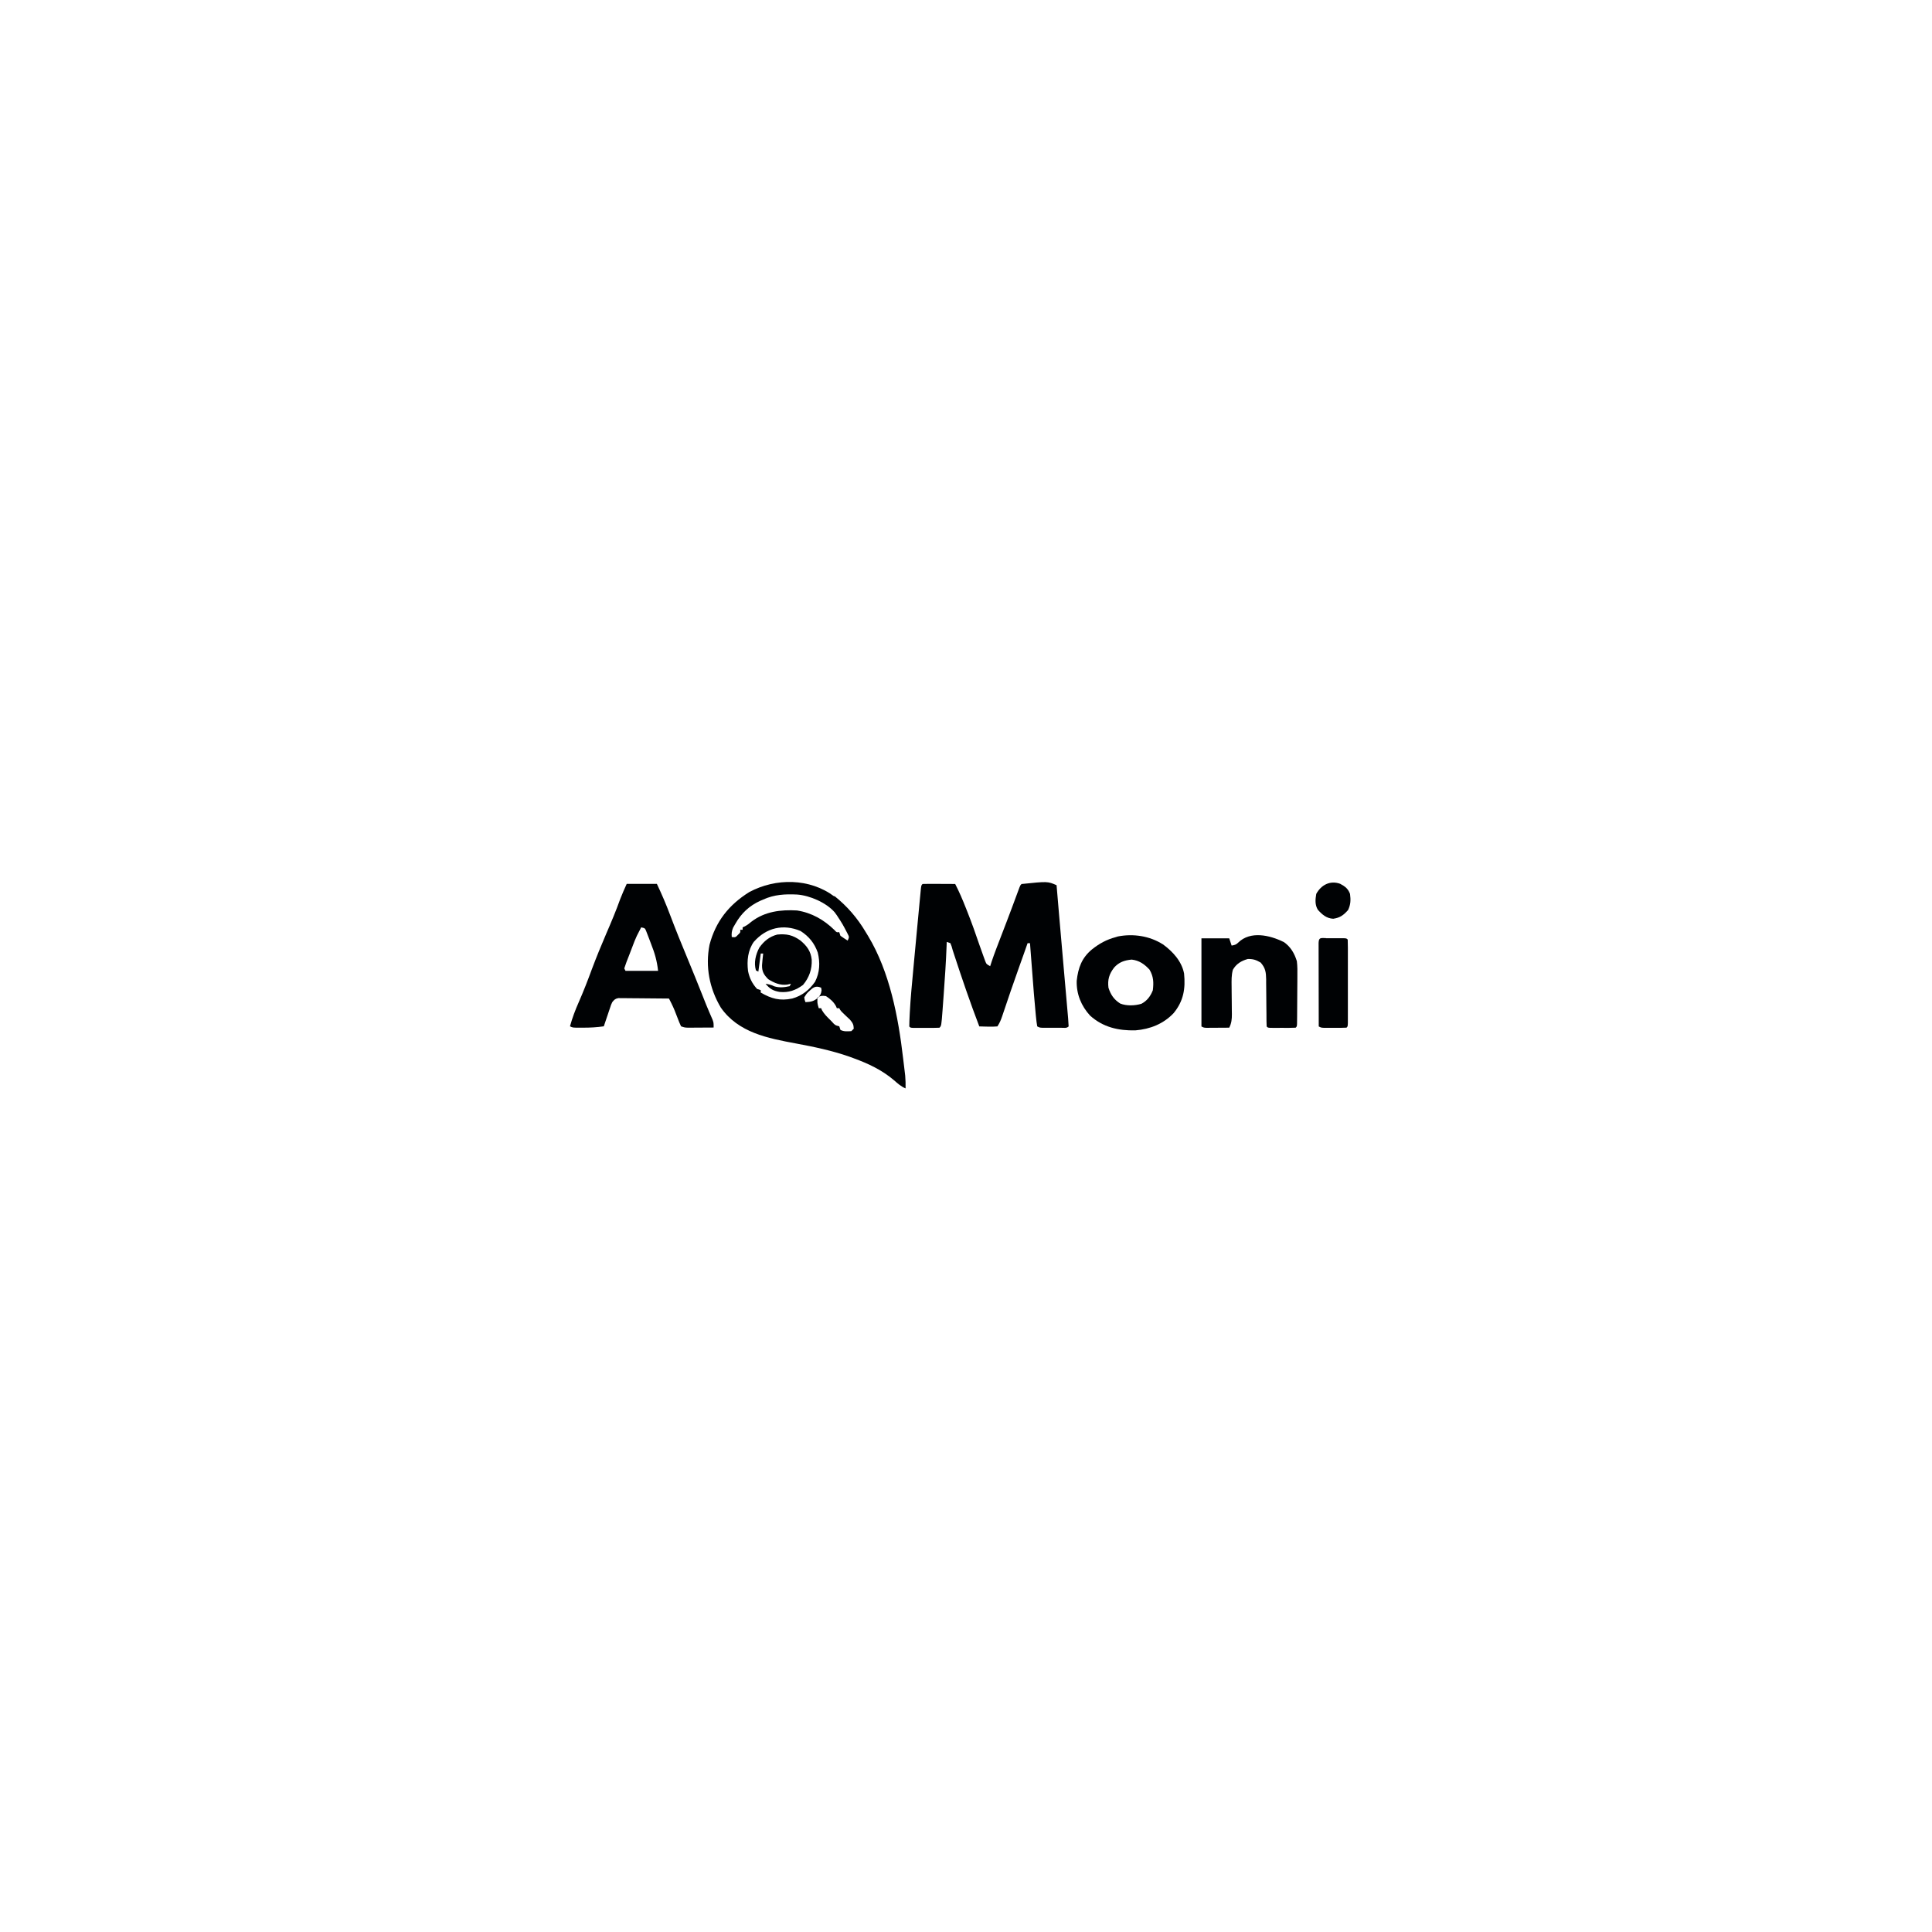
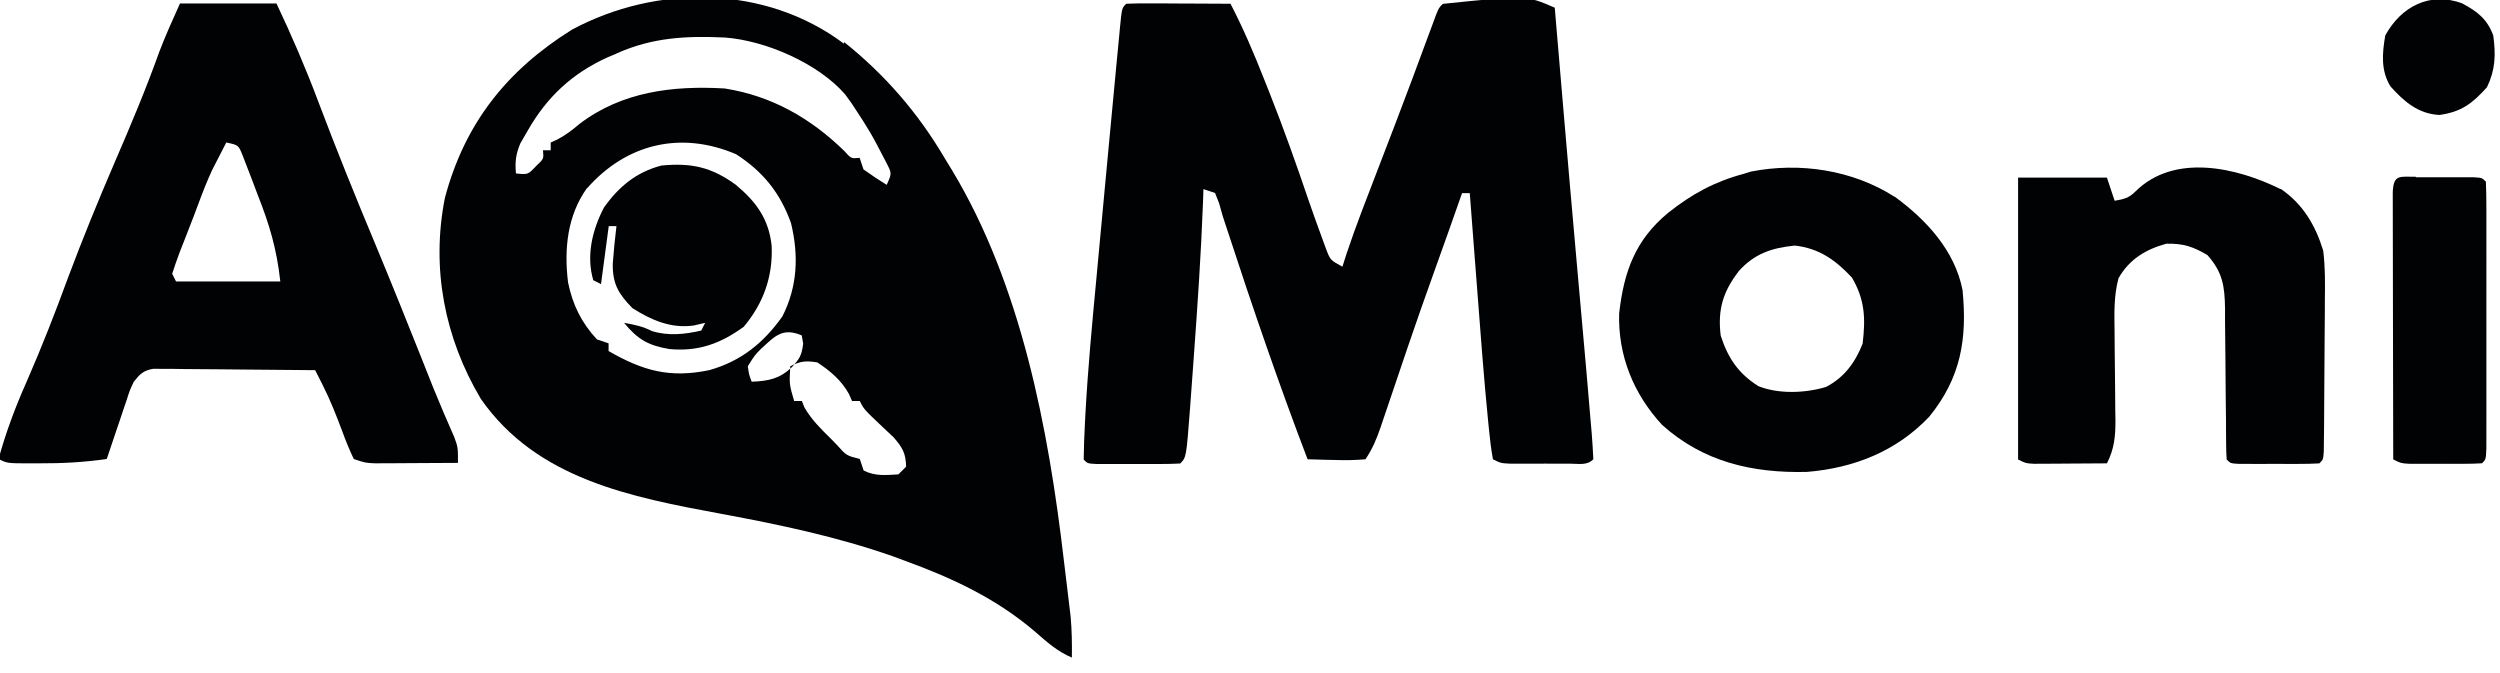
- <svg xmlns="http://www.w3.org/2000/svg" version="1.1" viewBox="0 0 1600 896" width="1280" height="1280">
-   <path transform="translate(691,390)" d="m0 0c10.6 8.47 19.1 18.3 26 30 0.66 1.08 1.32 2.17 2 3.28 17.8 29.6 24.9 66.7 28.9 101 0.256 2.17 0.522 4.34 0.789 6.51 0.169 1.41 0.338 2.82 0.506 4.22 0.148 1.24 0.297 2.49 0.45 3.77 0.317 3.54 0.376 7.01 0.32 10.6-3.76-1.6-6.44-4-9.5-6.69-10-8.54-21.2-13.8-33.5-18.3-1.17-0.432-2.34-0.864-3.55-1.31-14.4-5.03-29.1-8.11-44.1-10.9-23.5-4.36-47.9-8.98-62.4-29.8-9.39-15.8-12.9-33.8-9.31-52 5.14-19.4 16.1-33.1 32.9-43.6 22-11.8 50.1-11.6 70.4 3.6zm-59 3c-0.723 0.3-1.45 0.601-2.19 0.91-9.24 4.18-15.8 10.3-20.8 19.1-0.619 1.07-1.24 2.14-1.88 3.25-1.16 2.83-1.39 4.73-1.12 7.75 3.1 0.325 3.1 0.325 5.19-1.88 2.03-1.91 2.03-1.91 1.81-4.12h2v-2c0.589-0.272 1.18-0.544 1.79-0.824 2.16-1.15 3.79-2.41 5.65-3.99 11-8.38 24.2-9.97 37.6-9.19 12.2 1.91 22.3 7.71 31 16.2 1.77 1.98 1.77 1.98 3.96 1.76 0.495 1.49 0.495 1.49 1 3 1.96 1.4 3.95 2.74 6 4 1.35-2.97 1.35-2.97-0.074-5.71-4.08-7.88-4.08-7.88-8.93-15.3-0.874-1.21-0.874-1.21-1.77-2.44-6.97-8-20.5-13.9-31.1-14.7-10.1-0.465-18.8-0.027-28.1 4.14zm-7.6 34.8c-5.1 7.16-5.95 15.8-4.9 24.4 1.16 5.75 3.48 10.5 7.5 14.8 0.99 0.33 1.98 0.66 3 1v2c8.92 5.14 15.9 7.07 26.1 4.94 8.19-2.31 14-7.02 18.9-13.9 3.93-7.73 4.27-15.8 2.23-24.2-2.81-7.82-7.24-13.3-14.2-17.8-14.3-6.11-28.4-2.76-38.6 8.81zm45.2 41.5c-1.75 1.76-1.75 1.76-3.55 4.64 0.308 2.15 0.308 2.15 1 4 4.41-0.176 7.22-0.753 10.4-3.75 2.06-2.26 2.53-2.99 2.94-6.12-0.124-0.701-0.247-1.4-0.375-2.12-4.91-2.08-6.9 0.119-10.4 3.36zm7.45 4.64c-0.269 4.65-0.269 4.65 1 9h2c0.217 0.541 0.433 1.08 0.656 1.64 1.81 3.18 4.26 5.57 6.84 8.11 0.499 0.507 0.998 1.01 1.51 1.54 2.52 2.84 2.52 2.84 5.99 3.71 0.33 0.99 0.66 1.98 1 3 3.01 1.51 5.68 1.18 9 1 0.66-0.66 1.32-1.32 2-2-0.096-3.53-0.923-4.91-3.25-7.61-0.908-0.852-1.82-1.7-2.75-2.58-4.93-4.67-4.93-4.67-6-6.81h-2c-0.262-0.593-0.523-1.19-0.793-1.8-1.96-3.57-4.83-5.97-8.21-8.2-3.04-0.473-4.28-0.359-7 1z" fill="#000204" />
-   <path transform="translate(875,381)" d="m0 0c0.1 1.19 0.2 2.38 0.304 3.6 0.481 5.7 0.963 11.4 1.45 17.1 0.133 1.57 0.133 1.57 0.269 3.18 1.25 14.7 2.53 29.4 3.85 44.2 2.46 27.5 2.46 27.5 3.44 39.2 0.088 1.01 0.177 2.02 0.268 3.07 0.181 2.23 0.308 4.45 0.419 6.68-1.68 1.68-3.76 1.13-6.06 1.13-1.03 0.001-2.05 0.003-3.11 0.004-1.62-0.006-1.62-0.006-3.27-0.012-1.08 0.004-2.15 0.008-3.26 0.012-1.03-0.001-2.05-0.003-3.11-0.004-0.947-0.001-1.89-0.002-2.87-0.003-2.32-0.129-2.32-0.129-4.32-1.13-0.448-2.49-0.756-4.89-0.992-7.4-0.081-0.79-0.162-1.58-0.245-2.39-1.15-11.6-2-23.2-2.89-34.8-0.183-2.38-0.367-4.75-0.551-7.12-0.445-5.75-0.886-11.5-1.32-17.2h-2c-0.375 1.06-0.75 2.13-1.14 3.23-0.517 1.47-1.03 2.93-1.55 4.4-0.244 0.694-0.489 1.39-0.74 2.1-1.22 3.45-2.44 6.9-3.68 10.3-2.37 6.6-4.69 13.2-6.94 19.8-0.258 0.758-0.515 1.52-0.78 2.3-1.06 3.12-2.12 6.25-3.17 9.37-0.782 2.32-1.57 4.64-2.36 6.95-0.236 0.706-0.473 1.41-0.717 2.14-1.06 3.1-2.1 5.57-3.93 8.32-2.63 0.221-5.01 0.282-7.62 0.188-0.706-0.013-1.41-0.027-2.14-0.041-1.75-0.035-3.49-0.089-5.23-0.146-7.49-19.6-14.3-39.5-20.8-59.4-0.386-1.17-0.772-2.35-1.17-3.56-0.319-1.12-0.638-2.25-0.967-3.41-0.341-0.856-0.682-1.71-1.03-2.59-0.99-0.33-1.98-0.66-3-1-0.037 1.11-0.075 2.22-0.113 3.37-0.507 13.4-1.41 26.7-2.39 40.1-0.066 0.912-0.131 1.82-0.199 2.76-0.191 2.64-0.386 5.28-0.582 7.92-0.057 0.791-0.115 1.58-0.174 2.4-0.978 12.9-0.978 12.9-2.55 14.5-1.77 0.1-3.54 0.131-5.31 0.133-1.08 0.001-2.15 0.003-3.26 0.004-1.13-0.004-2.26-0.008-3.43-0.012-1.13 0.004-2.26 0.008-3.43 0.012-1.08-0.001-2.15-0.003-3.26-0.004-0.994-0.001-1.99-0.002-3.01-0.003-2.3-0.129-2.3-0.129-3.3-1.13 0.032-2.99 0.135-5.94 0.293-8.92 0.048-0.935 0.095-1.87 0.144-2.83 0.647-11.9 1.77-23.7 2.88-35.5 0.223-2.41 0.446-4.82 0.669-7.22 0.559-6.02 1.12-12 1.69-18.1 0.313-3.32 0.624-6.65 0.934-9.97 0.457-4.89 0.918-9.78 1.39-14.7 0.17-1.79 0.339-3.57 0.506-5.36 0.23-2.44 0.465-4.88 0.703-7.32 0.067-0.717 0.133-1.43 0.201-2.17 0.481-4.85 0.481-4.85 1.6-5.96 2-0.088 4-0.107 6-0.098 1.21 0.003 2.43 0.006 3.68 0.01 1.28 0.008 2.56 0.017 3.88 0.025 1.28 0.005 2.57 0.009 3.89 0.014 3.18 0.012 6.37 0.028 9.55 0.049 3.35 6.44 6.13 13 8.81 19.8 0.656 1.64 0.656 1.64 1.32 3.32 3.63 9.17 6.91 18.4 10.1 27.8 1.13 3.28 2.3 6.54 3.5 9.79 0.366 1 0.732 2.01 1.11 3.04 1.04 2.64 1.04 2.64 4.14 4.34 0.369-1.15 0.737-2.31 1.12-3.5 2.43-7.28 5.25-14.4 8.01-21.6 1.17-3.03 2.33-6.06 3.49-9.09 0.288-0.751 0.576-1.5 0.873-2.27 3.02-7.87 5.97-15.8 8.88-23.7 0.336-0.905 0.673-1.81 1.02-2.74 0.289-0.784 0.578-1.57 0.876-2.38 0.733-1.78 0.733-1.78 1.73-2.78 21.6-2.23 21.6-2.23 29 1z" fill="#000204" />
-   <path transform="translate(519,380)" d="m0 0h25c3.99 8.42 7.6 16.8 10.9 25.6 4.65 12.3 9.53 24.4 14.6 36.5 4.24 10.2 8.35 20.4 12.4 30.6 0.463 1.17 0.927 2.33 1.4 3.53 0.445 1.12 0.889 2.24 1.35 3.4 1.74 4.3 3.58 8.55 5.45 12.8 0.898 2.53 0.898 2.53 0.898 6.53-3.94 0.029-7.87 0.047-11.8 0.062-1.12 0.008-2.24 0.017-3.39 0.025-1.07 0.003-2.15 0.006-3.25 0.01-1.48 0.008-1.48 0.008-3 0.016-2.54-0.114-2.54-0.114-5.54-1.11-1.11-2.36-2.05-4.62-2.94-7.06-1.55-4.17-3.15-8.22-5.16-12.2-0.357-0.706-0.714-1.41-1.08-2.14-0.27-0.531-0.54-1.06-0.819-1.61-6.21-0.074-12.4-0.129-18.6-0.165-2.11-0.015-4.23-0.036-6.34-0.061-3.04-0.036-6.07-0.053-9.11-0.067-0.947-0.015-1.89-0.031-2.87-0.047-0.881-2.27e-4 -1.76-4.53e-4 -2.67-6.87e-4 -0.775-0.007-1.55-0.013-2.35-0.02-2.57 0.457-3.42 1.34-5.03 3.36-1.04 2.2-1.04 2.2-1.82 4.67-0.306 0.893-0.612 1.79-0.928 2.71-0.309 0.929-0.617 1.86-0.936 2.81-0.32 0.94-0.641 1.88-0.971 2.85-0.788 2.32-1.57 4.64-2.34 6.96-5.83 0.841-11.5 1.15-17.4 1.12-0.806 0.004-1.61 0.008-2.44 0.012-5.93-0.01-5.93-0.01-8.18-1.14 1.92-6.98 4.37-13.5 7.31-20.1 3.87-8.86 7.37-17.8 10.7-26.9 3.79-10.1 7.83-20 12.1-29.9 4.08-9.42 8.03-18.8 11.5-28.5 1.63-4.28 3.53-8.46 5.39-12.6zm12 36c-0.776 1.5-1.55 3-2.31 4.5-0.429 0.835-0.859 1.67-1.3 2.53-1.36 2.91-2.5 5.84-3.61 8.85-0.78 2.12-1.59 4.22-2.42 6.33-0.266 0.687-0.531 1.37-0.805 2.08-0.546 1.41-1.1 2.83-1.66 4.23-0.691 1.8-1.3 3.64-1.9 5.47 0.33 0.66 0.66 1.32 1 2h27c-0.948-8.53-2.8-14.7-5.88-22.5-0.447-1.19-0.895-2.38-1.36-3.61-0.437-1.13-0.874-2.26-1.32-3.42-0.397-1.03-0.794-2.05-1.2-3.11-1.07-2.68-1.07-2.68-4.24-3.36z" fill="#000204" />
-   <path transform="translate(963 430)" d="m0 0c8.28 6.05 15.6 14 17.6 24.2 1.24 12.6-0.395 22.7-8.62 32.8-8.49 8.96-19.5 13.3-31.7 14.3-14.1 0.331-26.8-2.57-37.5-12.2-7.36-7.97-11.4-17.9-11.1-28.8 1.22-10.9 4.21-19.1 12.7-26.1 6.07-4.82 12-8.08 19.6-10.1 0.598-0.188 1.2-0.376 1.81-0.57 12.7-2.49 26.3-0.428 37.2 6.51zm-40.4 19.4c-4.05 5.27-5.44 9.92-4.62 16.6 1.86 5.79 4.57 9.83 9.77 13.1 5.24 2.08 12.1 1.82 17.5 0.199 4.75-2.48 7.52-6.29 9.48-11.2 0.774-6.58 0.612-11.3-2.75-17.1-4.25-4.56-8.52-7.61-14.8-8.31-6.01 0.589-10.5 2.11-14.6 6.69z" fill="#000204" />
-   <path transform="translate(1063,428)" d="m0 0c5.75 3.94 8.97 9.41 11 16 0.519 4.23 0.492 8.4 0.426 12.7-0.005 1.78-0.005 1.78-0.01 3.59-0.01 2.48-0.03 4.97-0.059 7.45-0.044 3.82-0.061 7.64-0.073 11.5-0.013 2.42-0.028 4.83-0.045 7.25-0.007 1.15-0.015 2.3-0.022 3.48-0.013 1.05-0.026 2.1-0.039 3.19-0.01 0.93-0.02 1.86-0.03 2.82-0.147 2.11-0.147 2.11-1.15 3.11-1.7 0.099-3.4 0.131-5.09 0.133-1.03 0.001-2.06 0.003-3.12 0.004-1.63-0.006-1.63-0.006-3.29-0.012-1.08 0.004-2.17 0.008-3.29 0.012-1.03-0.001-2.06-0.003-3.12-0.004-0.952-0.001-1.9-0.002-2.88-0.003-2.21-0.129-2.21-0.129-3.21-1.13-0.102-1.44-0.136-2.89-0.142-4.33-0.007-0.922-0.014-1.84-0.021-2.79-0.004-1-0.008-2.01-0.013-3.04-0.023-2.11-0.047-4.22-0.072-6.33-0.035-3.34-0.064-6.68-0.078-10-0.015-3.22-0.056-6.43-0.1-9.65 0.002-0.994 0.004-1.99 0.006-3.01-0.101-5.75-0.6-9.34-4.58-13.8-3.78-2.21-6.18-3.01-10.6-2.94-5.36 1.46-9.63 4.05-12.4 8.94-1.23 4.51-1.09 8.99-1.03 13.6 0.013 1.69 0.025 3.39 0.037 5.08 0.025 2.65 0.053 5.31 0.086 7.96 0.03 2.57 0.048 5.14 0.064 7.71 0.013 0.79 0.027 1.58 0.041 2.39 0.019 4.2-0.297 7.46-2.2 11.2-3.46 0.029-6.92 0.047-10.4 0.062-0.985 0.008-1.97 0.017-2.98 0.025-1.41 0.005-1.41 0.005-2.85 0.01-0.869 0.005-1.74 0.011-2.63 0.016-2.15-0.114-2.15-0.114-4.15-1.11v-73h23c0.66 1.98 1.32 3.96 2 6 2.35-0.405 3.69-0.688 5.39-2.41 10.1-10 26.3-6.19 37.6-0.594z" fill="#000204" />
-   <path transform="translate(1098 425)" d="m0 0c0.985-0.001 1.97-0.003 2.98-0.004 1.04 0.004 2.07 0.008 3.14 0.012 1.55-0.006 1.55-0.006 3.14-0.012 0.985 0.001 1.97 0.003 2.98 0.004 0.91 0.001 1.82 0.002 2.76 0.003 2.12 0.129 2.12 0.129 3.12 1.13 0.1 2.23 0.128 4.47 0.129 6.71 0.002 0.701 0.004 1.4 0.005 2.12 0.004 2.33 0.001 4.65-0.002 6.98 6.73e-4 1.61 0.002 3.22 0.003 4.83 0.001 3.38-6.77e-4 6.76-0.005 10.1-0.006 4.34-0.002 8.68 0.004 13 0.004 3.33 0.002 6.65-1.28e-4 9.98-6.69e-4 1.6 1.59e-4 3.2 0.002 4.8 0.003 2.23-0.001 4.47-0.007 6.7-7.96e-4 1.27-0.002 2.55-0.002 3.86-0.127 2.85-0.127 2.85-1.13 3.85-1.54 0.099-3.08 0.131-4.62 0.133-1.4 0.002-1.4 0.002-2.83 0.004-1.48-0.006-1.48-0.006-2.98-0.012-1.47 0.006-1.47 0.006-2.97 0.012-0.937-0.001-1.87-0.003-2.84-0.004-1.29-0.002-1.29-0.002-2.61-0.003-2.14-0.129-2.14-0.129-4.14-1.13-0.023-9.37-0.041-18.7-0.052-28.1-0.005-4.35-0.012-8.7-0.024-13.1-0.011-4.2-0.017-8.39-0.019-12.6-0.002-1.6-0.005-3.21-0.011-4.81-0.007-2.24-0.008-4.48-0.008-6.72-0.002-1.28-0.004-2.55-0.007-3.87 0.197-4.68 1.77-3.98 6-3.99z" fill="#000204" />
-   <path transform="translate(663 427)" d="m0 0c5.22 4.35 8.51 8.83 9.23 15.8 0.325 7.89-2.1 14.8-7.22 20.9-6.06 4.43-11.9 6.49-19.3 5.78-5.45-0.927-8.19-2.51-11.7-6.78 2.63 0.451 4.8 0.898 7.19 2.12 4.24 1.32 8.5 0.866 12.8-0.125 0.33-0.66 0.66-1.32 1-2-1.45 0.34-1.45 0.34-2.94 0.688-5.9 0.838-11-1.39-15.9-4.5-3.56-3.67-5.15-6.21-5.08-11.5 0.244-3.25 0.558-6.48 0.957-9.72h-2c-0.66 4.95-1.32 9.9-2 15-0.66-0.33-1.32-0.66-2-1-1.87-6.33-0.267-13 2.75-18.8 3.84-5.44 8.41-9.21 14.9-10.9 7.75-0.731 12.9 0.365 19.3 5.01z" fill="#000204" />
-   <path transform="translate(1110 380)" d="m0 0c3.97 2.08 6.48 4.08 8.03 8.28 0.669 4.99 0.578 8.8-1.62 13.4-3.82 4.23-6.59 6.37-12.3 7.19-5.52-0.286-9.15-3.44-12.7-7.4-2.52-4.08-2.15-8.56-1.34-13.2 4.12-7.53 11.6-11.4 20-8.28z" fill="#000204" />
+ <svg xmlns="http://www.w3.org/2000/svg" viewBox="6.433 159.65 647.368 174.269">
+   <path d="M 225.025 170.552 C 235.625 179.022 244.125 188.852 251.025 200.552 C 251.685 201.632 252.345 202.722 253.025 203.832 C 270.825 233.432 277.925 270.532 281.925 304.832 C 282.181 307.002 282.447 309.172 282.714 311.342 C 282.883 312.752 283.052 314.162 283.22 315.562 C 283.368 316.802 283.517 318.052 283.67 319.332 C 283.987 322.872 284.046 326.342 283.99 329.932 C 280.23 328.332 277.55 325.932 274.49 323.242 C 264.49 314.702 253.29 309.442 240.99 304.942 C 239.82 304.51 238.65 304.078 237.44 303.632 C 223.04 298.602 208.34 295.522 193.34 292.732 C 169.84 288.372 145.44 283.752 130.94 262.932 C 121.55 247.132 118.04 229.132 121.63 210.932 C 126.77 191.532 137.73 177.832 154.53 167.332 C 176.53 155.532 204.63 155.732 224.93 170.932 L 225.025 170.552 Z M 166.025 173.552 C 165.302 173.852 164.575 174.153 163.835 174.462 C 154.595 178.642 148.035 184.762 143.035 193.562 C 142.416 194.632 141.795 195.702 141.155 196.812 C 139.995 199.642 139.765 201.542 140.035 204.562 C 143.135 204.887 143.135 204.887 145.225 202.682 C 147.255 200.772 147.255 200.772 147.035 198.562 L 149.035 198.562 L 149.035 196.562 C 149.624 196.29 150.215 196.018 150.825 195.738 C 152.985 194.588 154.615 193.328 156.475 191.748 C 167.475 183.368 180.675 181.778 194.075 182.558 C 206.275 184.468 216.375 190.268 225.075 198.758 C 226.845 200.738 226.845 200.738 229.035 200.518 C 229.53 202.008 229.53 202.008 230.035 203.518 C 231.995 204.918 233.985 206.258 236.035 207.518 C 237.385 204.548 237.385 204.548 235.961 201.808 C 231.881 193.928 231.881 193.928 227.031 186.508 C 226.157 185.298 226.157 185.298 225.261 184.068 C 218.291 176.068 204.761 170.168 194.161 169.368 C 184.061 168.903 175.361 169.341 166.061 173.508 L 166.025 173.552 Z M 158.425 208.352 C 153.325 215.512 152.475 224.152 153.525 232.752 C 154.685 238.502 157.005 243.252 161.025 247.552 C 162.015 247.882 163.005 248.212 164.025 248.552 L 164.025 250.552 C 172.945 255.692 179.925 257.622 190.125 255.492 C 198.315 253.182 204.125 248.472 209.025 241.592 C 212.955 233.862 213.295 225.792 211.255 217.392 C 208.445 209.572 204.015 204.092 197.055 199.592 C 182.755 193.482 168.655 196.832 158.455 208.402 L 158.425 208.352 Z M 203.625 249.852 C 201.875 251.612 201.875 251.612 200.075 254.492 C 200.383 256.642 200.383 256.642 201.075 258.492 C 205.485 258.316 208.295 257.739 211.475 254.742 C 213.535 252.482 214.005 251.752 214.415 248.622 C 214.291 247.921 214.168 247.222 214.04 246.502 C 209.13 244.422 207.14 246.621 203.64 249.862 L 203.625 249.852 Z M 211.075 254.492 C 210.806 259.142 210.806 259.142 212.075 263.492 L 214.075 263.492 C 214.292 264.033 214.508 264.572 214.731 265.132 C 216.541 268.312 218.991 270.702 221.571 273.242 C 222.07 273.749 222.569 274.252 223.081 274.782 C 225.601 277.622 225.601 277.622 229.071 278.492 C 229.401 279.482 229.731 280.472 230.071 281.492 C 233.081 283.002 235.751 282.672 239.071 282.492 C 239.731 281.832 240.391 281.172 241.071 280.492 C 240.975 276.962 240.148 275.582 237.821 272.882 C 236.913 272.03 236.001 271.182 235.071 270.302 C 230.141 265.632 230.141 265.632 229.071 263.492 L 227.071 263.492 C 226.809 262.899 226.548 262.302 226.278 261.692 C 224.318 258.122 221.448 255.722 218.068 253.492 C 215.028 253.019 213.788 253.133 211.068 254.492 L 211.075 254.492 Z" fill="#000204" transform="matrix(1, 0, 0, 1, 0, -3.552713678800501e-15)" />
+   <path d="M 409.025 161.552 C 409.125 162.742 409.225 163.932 409.329 165.152 C 409.81 170.852 410.292 176.552 410.779 182.252 C 410.912 183.822 410.912 183.822 411.048 185.432 C 412.298 200.132 413.578 214.832 414.898 229.632 C 417.358 257.132 417.358 257.132 418.338 268.832 C 418.427 269.842 418.515 270.852 418.606 271.902 C 418.787 274.132 418.914 276.352 419.025 278.582 C 417.345 280.262 415.265 279.712 412.965 279.712 C 411.935 279.714 410.915 279.715 409.855 279.716 C 408.235 279.711 408.235 279.711 406.585 279.705 C 405.505 279.709 404.435 279.712 403.325 279.716 C 402.295 279.715 401.275 279.714 400.215 279.712 C 399.268 279.711 398.325 279.71 397.345 279.709 C 395.025 279.58 395.025 279.58 393.025 278.579 C 392.577 276.089 392.269 273.689 392.033 271.179 C 391.952 270.389 391.871 269.599 391.788 268.789 C 390.638 257.189 389.788 245.589 388.898 233.989 C 388.715 231.609 388.531 229.239 388.347 226.869 C 387.902 221.119 387.461 215.369 387.027 209.669 L 385.027 209.669 C 384.652 210.729 384.277 211.799 383.887 212.899 C 383.37 214.369 382.857 215.829 382.337 217.299 C 382.093 217.993 381.848 218.689 381.597 219.399 C 380.377 222.849 379.157 226.299 377.917 229.699 C 375.547 236.299 373.227 242.899 370.977 249.499 C 370.719 250.257 370.462 251.019 370.197 251.799 C 369.137 254.919 368.077 258.049 367.027 261.169 C 366.245 263.489 365.457 265.809 364.667 268.119 C 364.431 268.825 364.194 269.529 363.95 270.259 C 362.89 273.359 361.85 275.829 360.02 278.579 C 357.39 278.8 355.01 278.861 352.4 278.767 C 351.694 278.754 350.99 278.74 350.26 278.726 C 348.51 278.691 346.77 278.637 345.03 278.58 C 337.54 258.98 330.73 239.08 324.23 219.18 C 323.844 218.01 323.458 216.83 323.06 215.62 C 322.741 214.5 322.422 213.37 322.093 212.21 C 321.752 211.354 321.411 210.5 321.063 209.62 C 320.073 209.29 319.083 208.96 318.063 208.62 C 318.026 209.73 317.988 210.84 317.95 211.99 C 317.443 225.39 316.54 238.69 315.56 252.09 C 315.494 253.002 315.429 253.91 315.361 254.85 C 315.17 257.49 314.975 260.13 314.779 262.77 C 314.722 263.561 314.664 264.35 314.605 265.17 C 313.627 278.07 313.627 278.07 312.055 279.67 C 310.285 279.77 308.515 279.801 306.745 279.803 C 305.665 279.804 304.595 279.806 303.485 279.807 C 302.355 279.803 301.225 279.799 300.055 279.795 C 298.925 279.799 297.795 279.803 296.625 279.807 C 295.545 279.806 294.475 279.804 293.365 279.803 C 292.371 279.802 291.375 279.801 290.355 279.8 C 288.055 279.671 288.055 279.671 287.055 278.67 C 287.087 275.68 287.19 272.73 287.348 269.75 C 287.396 268.815 287.443 267.88 287.492 266.92 C 288.139 255.02 289.262 243.22 290.372 231.42 C 290.595 229.01 290.818 226.6 291.041 224.2 C 291.6 218.18 292.161 212.2 292.731 206.1 C 293.044 202.78 293.355 199.45 293.665 196.13 C 294.122 191.24 294.583 186.35 295.055 181.43 C 295.225 179.64 295.394 177.86 295.561 176.07 C 295.791 173.63 296.026 171.19 296.264 168.75 C 296.331 168.033 296.397 167.32 296.465 166.58 C 296.946 161.73 296.946 161.73 298.065 160.62 C 300.065 160.532 302.065 160.513 304.065 160.522 C 305.275 160.525 306.495 160.528 307.745 160.532 C 309.025 160.54 310.305 160.548 311.625 160.557 C 312.905 160.562 314.195 160.566 315.515 160.571 C 318.695 160.583 321.885 160.599 325.065 160.62 C 328.415 167.06 331.195 173.62 333.875 180.42 C 334.531 182.06 334.531 182.06 335.195 183.74 C 338.825 192.91 342.105 202.14 345.295 211.54 C 346.425 214.82 347.595 218.08 348.795 221.33 C 349.161 222.33 349.527 223.34 349.905 224.37 C 350.945 227.01 350.945 227.01 354.045 228.71 C 354.414 227.56 354.782 226.4 355.165 225.21 C 357.595 217.93 360.415 210.81 363.175 203.61 C 364.345 200.58 365.505 197.55 366.665 194.52 C 366.953 193.769 367.241 193.02 367.538 192.25 C 370.558 184.38 373.508 176.45 376.418 168.55 C 376.754 167.645 377.091 166.74 377.438 165.81 C 377.727 165.026 378.016 164.24 378.314 163.43 C 379.047 161.65 379.047 161.65 380.044 160.65 C 401.644 158.42 401.644 158.42 409.044 161.65 L 409.025 161.552 Z" fill="#000204" transform="matrix(1, 0, 0, 1, 0, -3.552713678800501e-15)" />
+   <path d="M 53.025 160.552 L 78.025 160.552 C 82.015 168.972 85.625 177.352 88.925 186.152 C 93.575 198.452 98.455 210.552 103.525 222.652 C 107.765 232.852 111.875 243.052 115.925 253.252 C 116.388 254.422 116.852 255.582 117.325 256.782 C 117.77 257.902 118.214 259.022 118.675 260.182 C 120.415 264.482 122.255 268.732 124.125 272.982 C 125.023 275.512 125.023 275.512 125.023 279.512 C 121.083 279.541 117.153 279.559 113.223 279.575 C 112.103 279.583 110.983 279.592 109.833 279.6 C 108.763 279.604 107.683 279.607 106.583 279.61 C 105.103 279.618 105.103 279.618 103.583 279.626 C 101.043 279.512 101.043 279.512 98.043 278.516 C 96.933 276.156 95.993 273.896 95.103 271.456 C 93.553 267.286 91.953 263.236 89.943 259.256 C 89.586 258.55 89.229 257.846 88.863 257.116 C 88.593 256.585 88.323 256.056 88.044 255.506 C 81.834 255.432 75.644 255.377 69.444 255.341 C 67.334 255.326 65.214 255.305 63.104 255.28 C 60.064 255.243 57.034 255.226 53.994 255.213 C 53.047 255.197 52.104 255.182 51.124 255.166 C 50.243 255.166 49.364 255.165 48.454 255.165 C 47.679 255.159 46.904 255.152 46.104 255.145 C 43.534 255.602 42.684 256.485 41.074 258.505 C 40.034 260.705 40.034 260.705 39.254 263.175 C 38.948 264.068 38.642 264.965 38.326 265.885 C 38.017 266.814 37.709 267.745 37.39 268.695 C 37.07 269.635 36.749 270.575 36.419 271.545 C 35.631 273.865 34.849 276.185 34.079 278.505 C 28.249 279.346 22.579 279.655 16.679 279.625 C 15.873 279.629 15.069 279.633 14.239 279.637 C 8.309 279.627 8.309 279.627 6.059 278.497 C 7.979 271.517 10.429 264.997 13.369 258.397 C 17.239 249.537 20.739 240.597 24.069 231.497 C 27.859 221.397 31.899 211.497 36.169 201.597 C 40.249 192.177 44.199 182.797 47.669 173.097 C 49.299 168.817 51.199 164.637 53.059 160.497 L 53.025 160.552 Z M 65.025 196.552 C 64.249 198.052 63.475 199.552 62.715 201.052 C 62.286 201.887 61.856 202.722 61.415 203.582 C 60.055 206.492 58.915 209.422 57.805 212.432 C 57.025 214.552 56.215 216.652 55.385 218.762 C 55.119 219.449 54.854 220.132 54.58 220.842 C 54.034 222.252 53.48 223.672 52.92 225.072 C 52.229 226.872 51.62 228.712 51.02 230.542 C 51.35 231.202 51.68 231.862 52.02 232.542 L 79.02 232.542 C 78.072 224.012 76.22 217.842 73.14 210.042 C 72.693 208.852 72.245 207.662 71.78 206.432 C 71.343 205.302 70.906 204.172 70.46 203.012 C 70.063 201.982 69.666 200.962 69.26 199.902 C 68.19 197.222 68.19 197.222 65.02 196.542 L 65.025 196.552 Z" fill="#000204" transform="matrix(1, 0, 0, 1, 0, -3.552713678800501e-15)" />
+   <path d="M 497.025 210.552 C 505.305 216.602 512.625 224.552 514.625 234.752 C 515.865 247.352 514.23 257.452 506.005 267.552 C 497.515 276.512 486.505 280.852 474.305 281.852 C 460.205 282.183 447.505 279.282 436.805 269.652 C 429.445 261.682 425.405 251.752 425.705 240.852 C 426.925 229.952 429.915 221.752 438.405 214.752 C 444.475 209.932 450.405 206.672 458.005 204.652 C 458.603 204.464 459.205 204.276 459.815 204.082 C 472.515 201.592 486.115 203.654 497.015 210.592 L 497.025 210.552 Z M 456.625 229.952 C 452.575 235.222 451.185 239.872 452.005 246.552 C 453.865 252.342 456.575 256.382 461.775 259.652 C 467.015 261.732 473.875 261.472 479.275 259.851 C 484.025 257.371 486.795 253.561 488.755 248.651 C 489.529 242.071 489.367 237.351 486.005 231.551 C 481.755 226.991 477.485 223.941 471.205 223.241 C 465.195 223.83 460.705 225.351 456.605 229.931 L 456.625 229.952 Z" fill="#000204" transform="matrix(1, 0, 0, 1, 0, -3.552713678800501e-15)" />
+   <path d="M 597.025 208.552 C 602.775 212.492 605.995 217.962 608.025 224.552 C 608.544 228.782 608.517 232.952 608.451 237.252 C 608.446 239.032 608.446 239.032 608.441 240.842 C 608.431 243.322 608.411 245.812 608.382 248.292 C 608.338 252.112 608.32 255.932 608.308 259.792 C 608.295 262.212 608.28 264.622 608.264 267.042 C 608.256 268.192 608.249 269.342 608.241 270.522 C 608.228 271.572 608.215 272.622 608.202 273.712 C 608.192 274.642 608.183 275.572 608.172 276.532 C 608.025 278.642 608.025 278.642 607.022 279.642 C 605.322 279.742 603.622 279.773 601.932 279.775 C 600.902 279.777 599.872 279.778 598.812 279.779 C 597.182 279.774 597.182 279.774 595.522 279.768 C 594.442 279.772 593.352 279.775 592.232 279.779 C 591.202 279.778 590.172 279.777 589.112 279.775 C 588.16 279.774 587.212 279.773 586.232 279.772 C 584.022 279.643 584.022 279.643 583.022 278.642 C 582.92 277.202 582.886 275.752 582.88 274.312 C 582.873 273.39 582.866 272.472 582.859 271.522 C 582.855 270.522 582.851 269.512 582.847 268.482 C 582.823 266.372 582.799 264.262 582.774 262.152 C 582.739 258.812 582.71 255.472 582.696 252.152 C 582.681 248.932 582.641 245.722 582.596 242.502 C 582.598 241.508 582.6 240.512 582.602 239.492 C 582.501 233.742 582.002 230.152 578.022 225.692 C 574.242 223.482 571.842 222.682 567.422 222.752 C 562.062 224.212 557.792 226.802 555.022 231.692 C 553.792 236.202 553.932 240.682 553.992 245.292 C 554.005 246.982 554.017 248.682 554.029 250.372 C 554.054 253.022 554.082 255.682 554.116 258.332 C 554.146 260.902 554.164 263.472 554.18 266.042 C 554.193 266.832 554.207 267.622 554.221 268.432 C 554.24 272.632 553.924 275.892 552.021 279.632 C 548.561 279.661 545.101 279.679 541.621 279.695 C 540.636 279.703 539.651 279.711 538.641 279.72 C 537.231 279.725 537.231 279.725 535.791 279.73 C 534.922 279.735 534.051 279.74 533.161 279.746 C 531.011 279.632 531.011 279.632 529.011 278.636 L 529.011 205.636 L 552.011 205.636 C 552.671 207.616 553.331 209.596 554.011 211.636 C 556.361 211.231 557.701 210.948 559.401 209.226 C 569.501 199.226 585.701 203.036 597.001 208.632 L 597.025 208.552 Z" fill="#000204" transform="matrix(1, 0, 0, 1, 0, -3.552713678800501e-15)" />
+   <path d="M 632.025 205.552 C 633.01 205.551 633.995 205.55 635.005 205.549 C 636.045 205.552 637.075 205.556 638.145 205.56 C 639.695 205.554 639.695 205.554 641.285 205.549 C 642.27 205.55 643.255 205.551 644.265 205.552 C 645.175 205.554 646.085 205.555 647.025 205.556 C 649.145 205.685 649.145 205.685 650.145 206.686 C 650.245 208.916 650.273 211.156 650.274 213.396 C 650.276 214.097 650.278 214.796 650.279 215.516 C 650.284 217.846 650.281 220.166 650.277 222.496 C 650.278 224.106 650.279 225.716 650.28 227.326 C 650.282 230.706 650.28 234.086 650.275 237.426 C 650.269 241.766 650.273 246.106 650.279 250.426 C 650.282 253.756 650.281 257.076 650.278 260.406 C 650.278 262.006 650.279 263.606 650.281 265.206 C 650.283 267.436 650.28 269.676 650.274 271.906 C 650.273 273.176 650.272 274.456 650.272 275.766 C 650.145 278.616 650.145 278.616 649.142 279.616 C 647.602 279.715 646.062 279.747 644.522 279.749 C 643.122 279.751 643.122 279.751 641.692 279.753 C 640.212 279.747 640.212 279.747 638.712 279.741 C 637.242 279.747 637.242 279.747 635.742 279.753 C 634.805 279.751 633.872 279.75 632.902 279.749 C 631.612 279.747 631.612 279.747 630.292 279.745 C 628.152 279.616 628.152 279.616 626.152 278.615 C 626.129 269.245 626.111 259.915 626.1 250.515 C 626.095 246.165 626.088 241.815 626.076 237.415 C 626.065 233.215 626.059 229.025 626.057 224.815 C 626.055 223.215 626.051 221.605 626.046 220.005 C 626.039 217.765 626.038 215.525 626.038 213.285 C 626.036 212.005 626.034 210.735 626.031 209.415 C 626.228 204.735 627.801 205.435 632.031 205.425 L 632.025 205.552 Z" fill="#000204" transform="matrix(1, 0, 0, 1, 0, -3.552713678800501e-15)" />
+   <path d="M 197.025 207.552 C 202.245 211.902 205.535 216.382 206.255 223.352 C 206.58 231.242 204.155 238.152 199.035 244.252 C 192.975 248.682 187.135 250.742 179.735 250.032 C 174.285 249.105 171.545 247.522 168.035 243.252 C 170.665 243.703 172.835 244.15 175.225 245.372 C 179.465 246.692 183.725 246.238 188.025 245.247 C 188.355 244.587 188.685 243.927 189.025 243.247 C 187.575 243.587 187.575 243.587 186.085 243.935 C 180.185 244.773 175.085 242.545 170.185 239.435 C 166.625 235.765 165.035 233.225 165.105 227.935 C 165.349 224.685 165.663 221.455 166.062 218.215 L 164.062 218.215 C 163.402 223.165 162.742 228.115 162.062 233.215 C 161.402 232.885 160.742 232.555 160.062 232.215 C 158.192 225.885 159.795 219.215 162.812 213.415 C 166.652 207.975 171.222 204.205 177.712 202.515 C 185.462 201.784 190.612 202.88 197.012 207.525 L 197.025 207.552 Z" fill="#000204" transform="matrix(1, 0, 0, 1, 0, -3.552713678800501e-15)" />
+   <path d="M 644.025 160.552 C 647.995 162.632 650.505 164.632 652.055 168.832 C 652.724 173.822 652.633 177.632 650.435 182.232 C 646.615 186.462 643.845 188.602 638.135 189.422 C 632.615 189.136 628.985 185.982 625.435 182.022 C 622.915 177.942 623.285 173.462 624.095 168.822 C 628.215 161.292 635.695 157.422 644.095 160.542 L 644.025 160.552 Z" fill="#000204" transform="matrix(1, 0, 0, 1, 0, -3.552713678800501e-15)" />
</svg>
